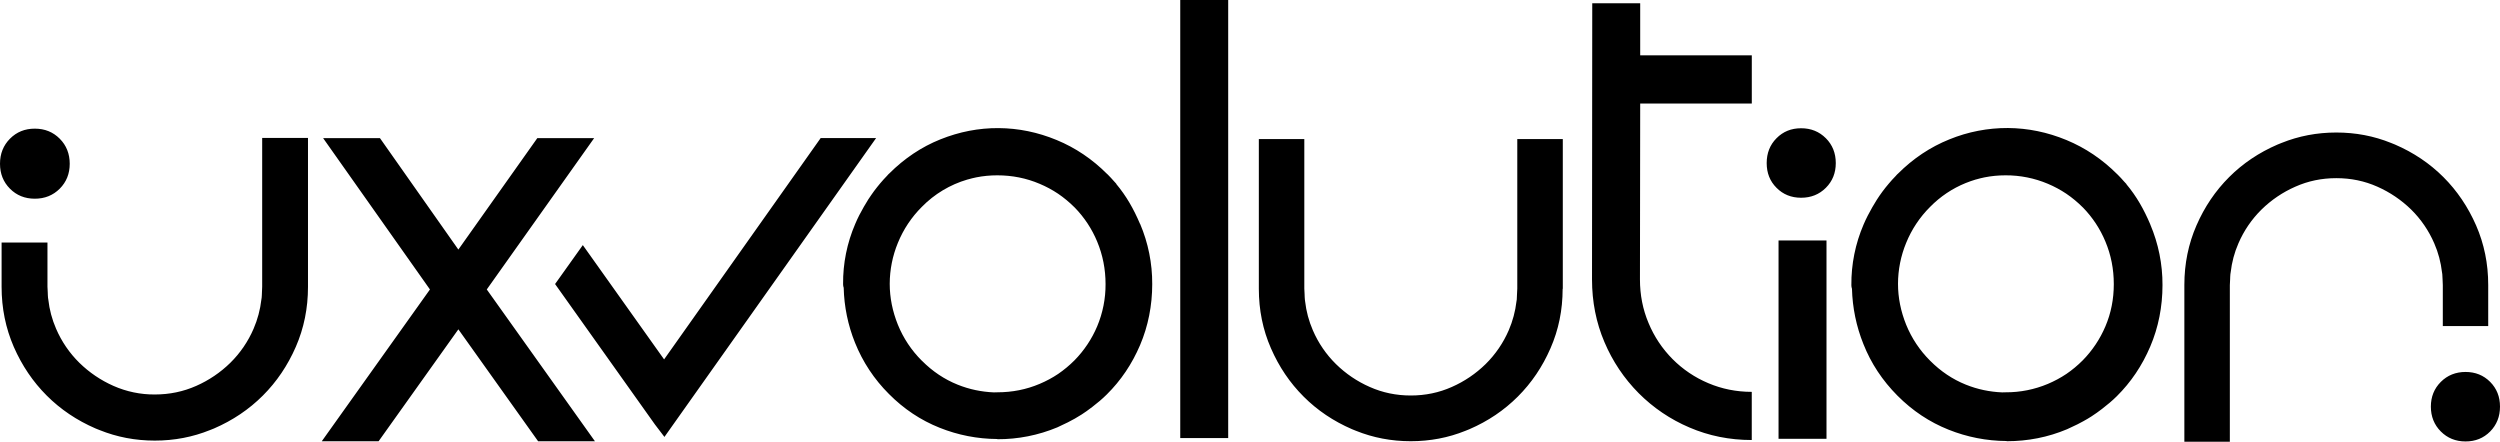
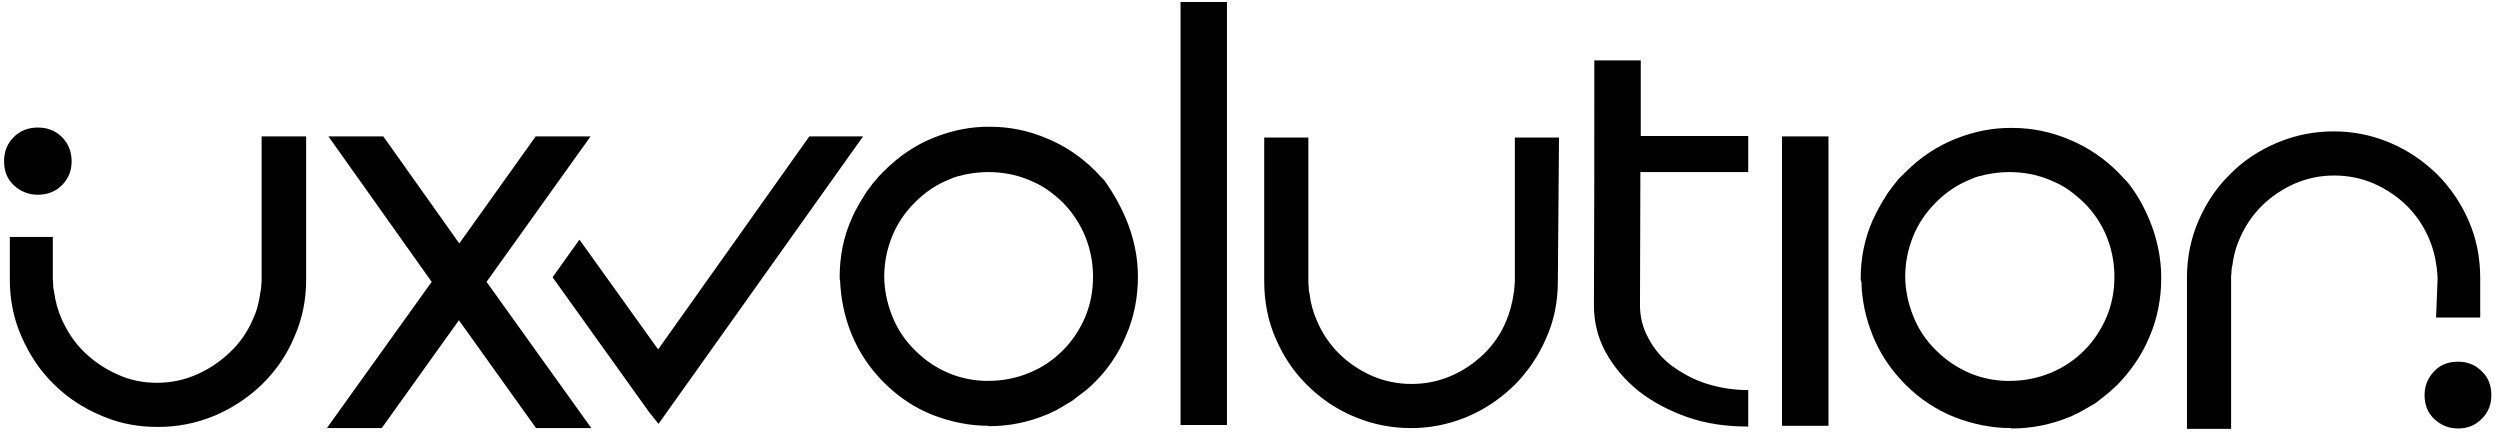
- <svg xmlns="http://www.w3.org/2000/svg" width="266" height="47" fill="none">
-   <path d="M166.265 30.73c0 2.25-.43 4.36-1.292 6.325-.857 1.97-2.014 3.68-3.475 5.14-1.461 1.46-3.176 2.62-5.152 3.472-.139.06-.279.115-.422.17-1.825.738-3.763 1.108-5.824 1.108-2.06 0-3.999-.374-5.823-1.108-.139-.055-.283-.11-.422-.17-1.972-.853-3.691-2.008-5.152-3.472-1.461-1.46-2.618-3.17-3.475-5.14-.862-1.965-1.288-4.075-1.288-6.324V14.796h4.839v15.91c0 .203.021.402.03.606.008.187.008.378.029.56l.025.187c.123 1.07.397 2.101.824 3.082a11.276 11.276 0 0 0 2.462 3.6 12.012 12.012 0 0 0 3.593 2.431c1.36.607 2.817.909 4.367.909 1.55 0 3.006-.302 4.366-.909a12.068 12.068 0 0 0 3.594-2.432 11.422 11.422 0 0 0 2.462-3.6 10.97 10.97 0 0 0 .823-3.08c.009-.065.021-.124.03-.188.017-.182.017-.373.025-.56.008-.204.03-.403.03-.607V14.797h4.843V30.73h-.017Zm96.07 16.24c1.047 0 1.917-.352 2.618-1.06.696-.705 1.047-1.588 1.047-2.645s-.351-1.931-1.047-2.632c-.701-.704-1.575-1.057-2.618-1.057s-1.926.353-2.631 1.057c-.705.705-1.06 1.583-1.06 2.632 0 1.048.355 1.94 1.06 2.644.705.705 1.579 1.061 2.631 1.061Zm-2.429-12.275h4.84V30.31c0-2.25-.431-4.359-1.288-6.324-.862-1.97-2.019-3.684-3.476-5.14-1.461-1.46-3.179-2.615-5.156-3.468-.139-.06-.278-.115-.422-.17-1.824-.738-3.762-1.108-5.823-1.108-2.061 0-3.999.374-5.823 1.108-.14.055-.283.11-.423.17-1.976.853-3.695 2.008-5.156 3.468-1.461 1.46-2.618 3.17-3.475 5.14-.857 1.965-1.288 4.075-1.288 6.324V47h4.839V30.336c0-.204.017-.403.03-.607.008-.187.008-.374.029-.56.005-.064.017-.123.03-.191.122-1.07.393-2.102.823-3.082a11.327 11.327 0 0 1 2.458-3.6 12.02 12.02 0 0 1 3.594-2.431c1.359-.607 2.812-.909 4.366-.909 1.554 0 3.011.302 4.371.909a12.238 12.238 0 0 1 3.593 2.432 11.393 11.393 0 0 1 2.458 3.6c.431.984.697 2.011.823 3.08.009.064.022.124.03.192.017.182.021.373.03.56.008.204.025.403.025.607v4.359h-.009ZM6.356 14.758c-.71-.713-1.593-1.07-2.653-1.07s-1.934.357-2.643 1.07c-.705.713-1.06 1.6-1.06 2.666 0 1.065.355 1.944 1.06 2.653.705.709 1.583 1.065 2.643 1.065 1.06 0 1.943-.356 2.652-1.065.71-.71 1.064-1.596 1.064-2.653s-.354-1.957-1.064-2.666Zm26.422-.08h-4.882V30.5c0 .208-.017.408-.025.612-.009.186-.009.377-.03.564-.008.064-.021.128-.03.191a10.94 10.94 0 0 1-.827 3.107 11.406 11.406 0 0 1-2.479 3.63 12.216 12.216 0 0 1-3.623 2.453c-1.373.61-2.838.916-4.409.916a10.68 10.68 0 0 1-4.404-.916 12.27 12.27 0 0 1-3.623-2.454 11.405 11.405 0 0 1-2.48-3.629 10.704 10.704 0 0 1-.827-3.107c-.008-.063-.02-.127-.03-.19-.02-.183-.02-.374-.029-.565-.008-.204-.03-.404-.03-.612v-4.698H.17v4.724c0 2.267.435 4.393 1.296 6.38.87 1.986 2.036 3.713 3.505 5.182 1.474 1.473 3.205 2.64 5.199 3.502.139.06.282.114.426.17 1.837.742 3.796 1.12 5.874 1.12s4.037-.378 5.874-1.12c.143-.056.283-.11.427-.17 1.993-.862 3.724-2.03 5.198-3.502 1.474-1.473 2.639-3.2 3.505-5.183.865-1.982 1.296-4.108 1.296-6.38V14.679h.009Zm161.493.03c-.705-.705-1.579-1.062-2.631-1.062-1.051 0-1.921.353-2.618 1.061-.701.705-1.047 1.588-1.047 2.645s.346 1.931 1.047 2.631c.697.705 1.571 1.057 2.618 1.057 1.048 0 1.926-.352 2.631-1.057.705-.704 1.056-1.579 1.056-2.631 0-1.053-.351-1.94-1.056-2.645Zm-68.693 31.901h5.102V0h-5.102v46.61Zm63.659-21.027v21.104h5.102V25.582h-5.102Zm-14.72-19.686V.348h-5.101l-.026 29.385c0 2.369.439 4.593 1.322 6.664a17.201 17.201 0 0 0 3.64 5.433 17.008 17.008 0 0 0 5.405 3.655c2.061.887 4.27 1.333 6.63 1.333v-5.124c-1.63 0-3.176-.31-4.624-.925a11.807 11.807 0 0 1-3.805-2.564 11.88 11.88 0 0 1-2.55-3.828c-.617-1.456-.917-3.006-.917-4.648l.026-18.714h11.874V5.887h-11.874v.009ZM98.092 38.383c1.123 1.13 2.386 1.974 3.788 2.539 1.263.51 2.55.772 3.864.828l.371-.009c1.592 0 3.087-.297 4.502-.896.705-.297 1.36-.649 1.972-1.06.612-.421 1.195-.9 1.74-1.448a11.603 11.603 0 0 0 2.411-3.617 11.41 11.41 0 0 0 .891-4.49c0-1.596-.3-3.103-.891-4.525a11.48 11.48 0 0 0-2.386-3.62l-.029-.026a11.968 11.968 0 0 0-1.744-1.447 11.683 11.683 0 0 0-1.968-1.057c-1.411-.599-2.91-.9-4.502-.9-.768 0-1.516.072-2.238.216-.291.06-.583.132-.878.217-.021.008-.047.012-.072.017a11.176 11.176 0 0 0-4.84 2.907 11.544 11.544 0 0 0-2.55 3.833 11.485 11.485 0 0 0-.866 4.35c0 1.474.292 2.925.866 4.352a11.481 11.481 0 0 0 2.55 3.832l.009.005Zm23.213-14.571a16.185 16.185 0 0 1 1.292 6.418c0 2.262-.431 4.465-1.292 6.485-.862 2.017-2.04 3.77-3.543 5.255-.486.484-1.009.921-1.554 1.337-.199.153-.401.302-.604.446-.169.119-.342.233-.515.348a15.635 15.635 0 0 1-1.47.836c-.211.106-.422.208-.642.306-.16.072-.308.157-.472.225a16.4 16.4 0 0 1-6.39 1.265l-.008-.022a16.661 16.661 0 0 1-6.127-1.197c-2.01-.798-3.814-1.999-5.401-3.599a16.193 16.193 0 0 1-3.607-5.454 16.707 16.707 0 0 1-1.203-5.84 1.117 1.117 0 0 1-.064-.383 15.803 15.803 0 0 1 1.293-6.418c.266-.636.582-1.239.92-1.825.148-.263.304-.526.469-.78.101-.158.207-.31.313-.463.198-.285.4-.565.62-.836.11-.136.22-.272.33-.404.232-.276.477-.547.734-.81.051-.056.097-.115.148-.166.026-.026.06-.05.085-.076 1.613-1.61 3.424-2.823 5.434-3.63 2.032-.815 4.097-1.213 6.204-1.2 2.103.016 4.163.436 6.174 1.268 1.997.824 3.787 2.03 5.367 3.613.017.017.038.034.059.05.241.242.469.489.684.735l.241.263-.013.013c1.077 1.286 1.854 2.661 2.534 4.257l.004-.017Zm84.064 14.571c1.123 1.13 2.386 1.974 3.788 2.539 1.262.51 2.554.772 3.868.828l.371-.009a11.43 11.43 0 0 0 4.502-.896c.701-.297 1.355-.649 1.968-1.06.616-.421 1.195-.9 1.739-1.448a11.606 11.606 0 0 0 2.412-3.617c.595-1.396.891-2.894.891-4.49s-.296-3.103-.891-4.525a11.48 11.48 0 0 0-2.386-3.62l-.03-.026a11.915 11.915 0 0 0-1.744-1.447 11.751 11.751 0 0 0-1.963-1.057 11.433 11.433 0 0 0-4.502-.9c-.773 0-1.516.072-2.238.216-.291.06-.587.132-.878.217a.473.473 0 0 1-.072.017c-.351.106-.705.229-1.052.369a11.178 11.178 0 0 0-3.788 2.538 11.539 11.539 0 0 0-2.55 3.833 11.476 11.476 0 0 0-.866 4.35c0 1.474.292 2.925.866 4.352a11.54 11.54 0 0 0 2.55 3.832l.005.005Zm23.419-14.503a16.31 16.31 0 0 1 1.301 6.46c0 2.275-.431 4.495-1.301 6.528-.865 2.033-2.052 3.795-3.559 5.289-.49.488-1.022.925-1.567 1.346a16.453 16.453 0 0 1-1.123.797c-.287.183-.575.357-.874.518-.199.11-.402.217-.609.323-.215.106-.43.208-.646.306-.16.072-.312.156-.477.224-2.023.85-4.164 1.274-6.427 1.274l-.008-.021a16.802 16.802 0 0 1-6.17-1.206c-2.023-.806-3.838-2.012-5.439-3.62-1.6-1.61-2.812-3.439-3.623-5.493a16.922 16.922 0 0 1-1.216-5.879 1.13 1.13 0 0 1-.064-.382 15.952 15.952 0 0 1 1.301-6.46c.274-.64.591-1.248.929-1.838.152-.267.308-.526.473-.785a15.44 15.44 0 0 1 1.271-1.715c.232-.28.481-.552.739-.815.051-.055.101-.114.152-.17.03-.025.059-.05.085-.076 1.621-1.621 3.45-2.84 5.472-3.654a16.271 16.271 0 0 1 6.242-1.21c2.119.017 4.193.441 6.216 1.277 2.01.832 3.809 2.042 5.401 3.634.017.017.033.034.055.05.244.243.472.489.688.74l.245.262-.009.013c1.086 1.295 1.863 2.678 2.547 4.283h-.005ZM63.304 46.953 51.793 30.798l11.423-16.1h-6.047l-8.4 11.856-8.34-11.855h-6.047l11.364 16.1-11.512 16.154h6.047L48.77 35.04l8.488 11.914h6.047Zm7.394-.467 22.52-31.796H87.32L70.66 38.24l-8.648-12.161-2.952 4.142 10.63 14.95 1 1.311.008.004Z" fill="#000" />
+ <svg xmlns="http://www.w3.org/2000/svg" width="246" height="43" fill="none">
+   <path d="M153.292 27.696c0 2.001-.377 3.89-1.17 5.627a14.809 14.809 0 0 1-3.098 4.57c-1.321 1.285-2.832 2.342-4.607 3.098-.114.037-.265.113-.378.15a14.06 14.06 0 0 1-5.212.983c-1.851 0-3.588-.34-5.213-.982-.113-.038-.264-.114-.377-.151a14.35 14.35 0 0 1-4.608-3.097c-1.322-1.285-2.342-2.833-3.097-4.57-.756-1.738-1.133-3.627-1.133-5.628V13.532h4.343v14.164c0 .188 0 .34.038.528 0 .151 0 .34.038.491 0 .076 0 .114.037.151a9.1 9.1 0 0 0 .756 2.758 10.101 10.101 0 0 0 2.19 3.21 10.9 10.9 0 0 0 3.211 2.153 9.684 9.684 0 0 0 3.89.793 9.68 9.68 0 0 0 3.89-.793 10.886 10.886 0 0 0 3.211-2.153 9.523 9.523 0 0 0 2.191-3.21c.377-.869.604-1.775.755-2.758 0-.075 0-.113.038-.15 0-.152 0-.34.037-.492 0-.188.038-.34.038-.528V13.532h4.344l-.114 14.164Zm88.571 14.465c.944 0 1.699-.302 2.341-.944.642-.642.945-1.397.945-2.341 0-.945-.303-1.738-.945-2.342-.642-.642-1.397-.944-2.341-.944-.945 0-1.738.302-2.342.944-.604.642-.944 1.397-.944 2.342 0 .944.302 1.737.944 2.341.642.605 1.397.944 2.342.944Zm-2.153-10.915h4.343v-3.89c0-2.002-.377-3.89-1.133-5.628a14.804 14.804 0 0 0-3.097-4.57c-1.322-1.284-2.833-2.342-4.608-3.097-.113-.038-.264-.114-.378-.151a14.057 14.057 0 0 0-5.212-.982c-1.851 0-3.588.34-5.212.982-.113.037-.264.113-.378.15-1.775.756-3.323 1.776-4.608 3.098-1.322 1.284-2.341 2.833-3.097 4.57-.755 1.737-1.133 3.626-1.133 5.628v14.843h4.344V27.356c0-.19 0-.34.037-.53 0-.15 0-.339.038-.49 0-.076 0-.113.038-.151.113-.944.34-1.85.755-2.757a10.104 10.104 0 0 1 2.191-3.21 10.895 10.895 0 0 1 3.21-2.154 9.689 9.689 0 0 1 3.891-.793c1.359 0 2.681.264 3.89.793a10.882 10.882 0 0 1 3.21 2.153 10.088 10.088 0 0 1 2.191 3.21c.378.87.642 1.776.755 2.758 0 .075 0 .113.038.15 0 .152 0 .34.038.492 0 .189.038.34.038.529l-.151 3.89ZM116.165 41.822h4.57V.199h-4.57v41.623Zm59.185-28.403v28.478h4.57V13.42h-4.57Zm-13.899-.038V5.94h-4.57c0 8.044 0 16.051-.038 24.096 0 1.662.378 3.21 1.171 4.646.793 1.435 1.888 2.72 3.248 3.815 1.36 1.057 2.984 1.926 4.834 2.568 1.851.642 3.815.907 5.93.907v-3.588c-1.473 0-2.832-.227-4.154-.643-1.285-.415-2.418-1.057-3.4-1.775a8.047 8.047 0 0 1-2.266-2.681 6.609 6.609 0 0 1-.831-3.249l.038-13.106h10.613v-3.55h-10.575ZM90.066 34.494a10.124 10.124 0 0 0 3.4 2.266 9.995 9.995 0 0 0 3.436.718h.34c1.435 0 2.757-.264 4.041-.793a9.962 9.962 0 0 0 1.776-.944 10.007 10.007 0 0 0 1.548-1.285c.907-.906 1.624-2.001 2.153-3.21.529-1.246.793-2.568.793-4.004 0-1.435-.264-2.757-.793-4.041a10.546 10.546 0 0 0-2.115-3.21l-.038-.038a12.185 12.185 0 0 0-1.548-1.284c-.529-.378-1.133-.68-1.776-.945-1.246-.528-2.606-.793-4.04-.793-.68 0-1.36.076-2.003.19a6.049 6.049 0 0 0-.793.188h-.075a4.738 4.738 0 0 0-.945.34c-1.246.49-2.38 1.246-3.399 2.266-1.02 1.02-1.775 2.153-2.266 3.4a10.595 10.595 0 0 0-.755 3.852c0 1.284.264 2.606.755 3.852a9.492 9.492 0 0 0 2.304 3.475ZM110.8 21.54c.756 1.813 1.171 3.702 1.171 5.703 0 2.002-.377 3.966-1.171 5.78a13.884 13.884 0 0 1-3.172 4.683c-.416.415-.907.83-1.398 1.17-.189.152-.377.265-.528.416-.152.113-.303.227-.454.302-.264.151-.528.302-.755.453-.189.114-.378.19-.529.303-.189.075-.378.188-.566.264-.151.075-.265.151-.416.189a14.636 14.636 0 0 1-5.703 1.133v-.038c-1.889 0-3.702-.378-5.477-1.057-1.813-.718-3.399-1.776-4.834-3.21a14.43 14.43 0 0 1-3.21-4.836c-.68-1.7-1.02-3.436-1.096-5.212-.038-.075-.038-.189-.038-.34 0-2.001.378-3.928 1.171-5.703.227-.566.529-1.095.831-1.624.151-.227.264-.453.416-.68.075-.15.188-.264.264-.415.189-.265.378-.491.566-.756.114-.113.19-.226.303-.34.188-.264.415-.49.642-.717.037-.038.075-.114.15-.151l.076-.076c1.436-1.435 3.06-2.53 4.873-3.248 1.813-.718 3.663-1.095 5.552-1.058 1.888 0 3.739.378 5.514 1.133 1.775.718 3.399 1.813 4.797 3.21l.038.039c.226.226.415.453.604.642l.227.226a19.875 19.875 0 0 1 2.152 3.815Zm79.732 12.955c1.02 1.02 2.153 1.738 3.4 2.266a10.02 10.02 0 0 0 3.475.718h.34c1.435 0 2.757-.264 4.041-.793a9.968 9.968 0 0 0 3.324-2.228c.906-.907 1.624-2.002 2.152-3.211.529-1.246.794-2.568.794-4.004 0-1.435-.265-2.757-.794-4.041a9.987 9.987 0 0 0-2.152-3.21l-.038-.038a12.124 12.124 0 0 0-1.549-1.284c-.529-.378-1.133-.68-1.775-.945-1.246-.528-2.606-.793-4.041-.793-.68 0-1.36.076-2.002.19a6.046 6.046 0 0 0-.793.188h-.076a4.736 4.736 0 0 0-.944.34c-1.246.49-2.38 1.246-3.399 2.266-1.02 1.02-1.775 2.153-2.266 3.4a10.596 10.596 0 0 0-.756 3.852c0 1.284.265 2.606.756 3.852a9.49 9.49 0 0 0 2.303 3.475Zm20.963-12.88c.755 1.814 1.171 3.74 1.171 5.742s-.378 4.003-1.171 5.816c-.756 1.813-1.851 3.362-3.173 4.722-.453.415-.906.83-1.397 1.208-.189.151-.378.265-.529.416a3.146 3.146 0 0 1-.453.302c-.265.15-.529.302-.794.453-.188.113-.377.189-.528.302-.189.076-.378.189-.567.264-.151.076-.264.152-.415.19a14.826 14.826 0 0 1-5.741 1.132v-.037c-1.889 0-3.74-.378-5.515-1.058a14.208 14.208 0 0 1-4.872-3.21c-1.435-1.436-2.531-3.06-3.248-4.873-.68-1.7-1.058-3.437-1.096-5.212a.766.766 0 0 1-.075-.34c0-2.04.378-3.928 1.171-5.74.264-.567.528-1.096.831-1.625.151-.226.264-.453.415-.68.076-.15.189-.264.264-.415.189-.265.378-.491.567-.756.113-.113.189-.264.302-.377.189-.265.416-.491.68-.718.038-.038.076-.113.151-.151l.076-.076a14.463 14.463 0 0 1 4.91-3.248c1.813-.717 3.701-1.095 5.59-1.057 1.888 0 3.739.377 5.552 1.133a14.73 14.73 0 0 1 4.834 3.248l.038.038c.227.226.416.453.604.642l.227.226c.869 1.058 1.586 2.304 2.191 3.74ZM6.104 13.495c-.642-.642-1.436-.944-2.38-.944s-1.737.302-2.38.944C.704 14.136.4 14.93.4 15.874c0 .944.303 1.737.945 2.341a3.37 3.37 0 0 0 2.38.945c.943 0 1.737-.302 2.379-.945.642-.642.944-1.435.944-2.341 0-.907-.302-1.738-.944-2.38Zm24.021-.075h-4.381v14.088c0 .189 0 .377-.038.529 0 .15 0 .34-.038.49 0 .076-.037.114-.037.152-.114.944-.34 1.888-.756 2.757a9.614 9.614 0 0 1-2.228 3.21 11.435 11.435 0 0 1-3.248 2.19 9.76 9.76 0 0 1-3.929.832c-1.397 0-2.719-.264-3.928-.831a11.187 11.187 0 0 1-3.248-2.19c-.944-.907-1.662-2.002-2.228-3.249a9.96 9.96 0 0 1-.756-2.757c0-.076-.037-.113-.037-.151-.038-.151-.038-.34-.038-.491 0-.19-.038-.34-.038-.529v-4.155H.967v4.193c0 2.002.378 3.89 1.17 5.665.794 1.775 1.814 3.324 3.136 4.608 1.322 1.322 2.87 2.342 4.645 3.097.114.038.265.114.378.151 1.624.68 3.4.982 5.25.982s3.626-.34 5.25-.982c.113-.037.265-.113.378-.15a15.16 15.16 0 0 0 4.646-3.098 14.042 14.042 0 0 0 3.134-4.608c.793-1.775 1.171-3.663 1.171-5.665V13.419Zm28.063 28.705-10.311-14.39 10.236-14.315h-5.401l-7.517 10.537-7.478-10.537h-5.401l10.16 14.314-10.311 14.39h5.4l7.593-10.613 7.591 10.614h5.44Zm6.61-.416 20.131-28.29h-5.288l-14.88 20.963-7.744-10.802-2.644 3.701 9.518 13.295.907 1.133Z" fill="#000" />
</svg>
